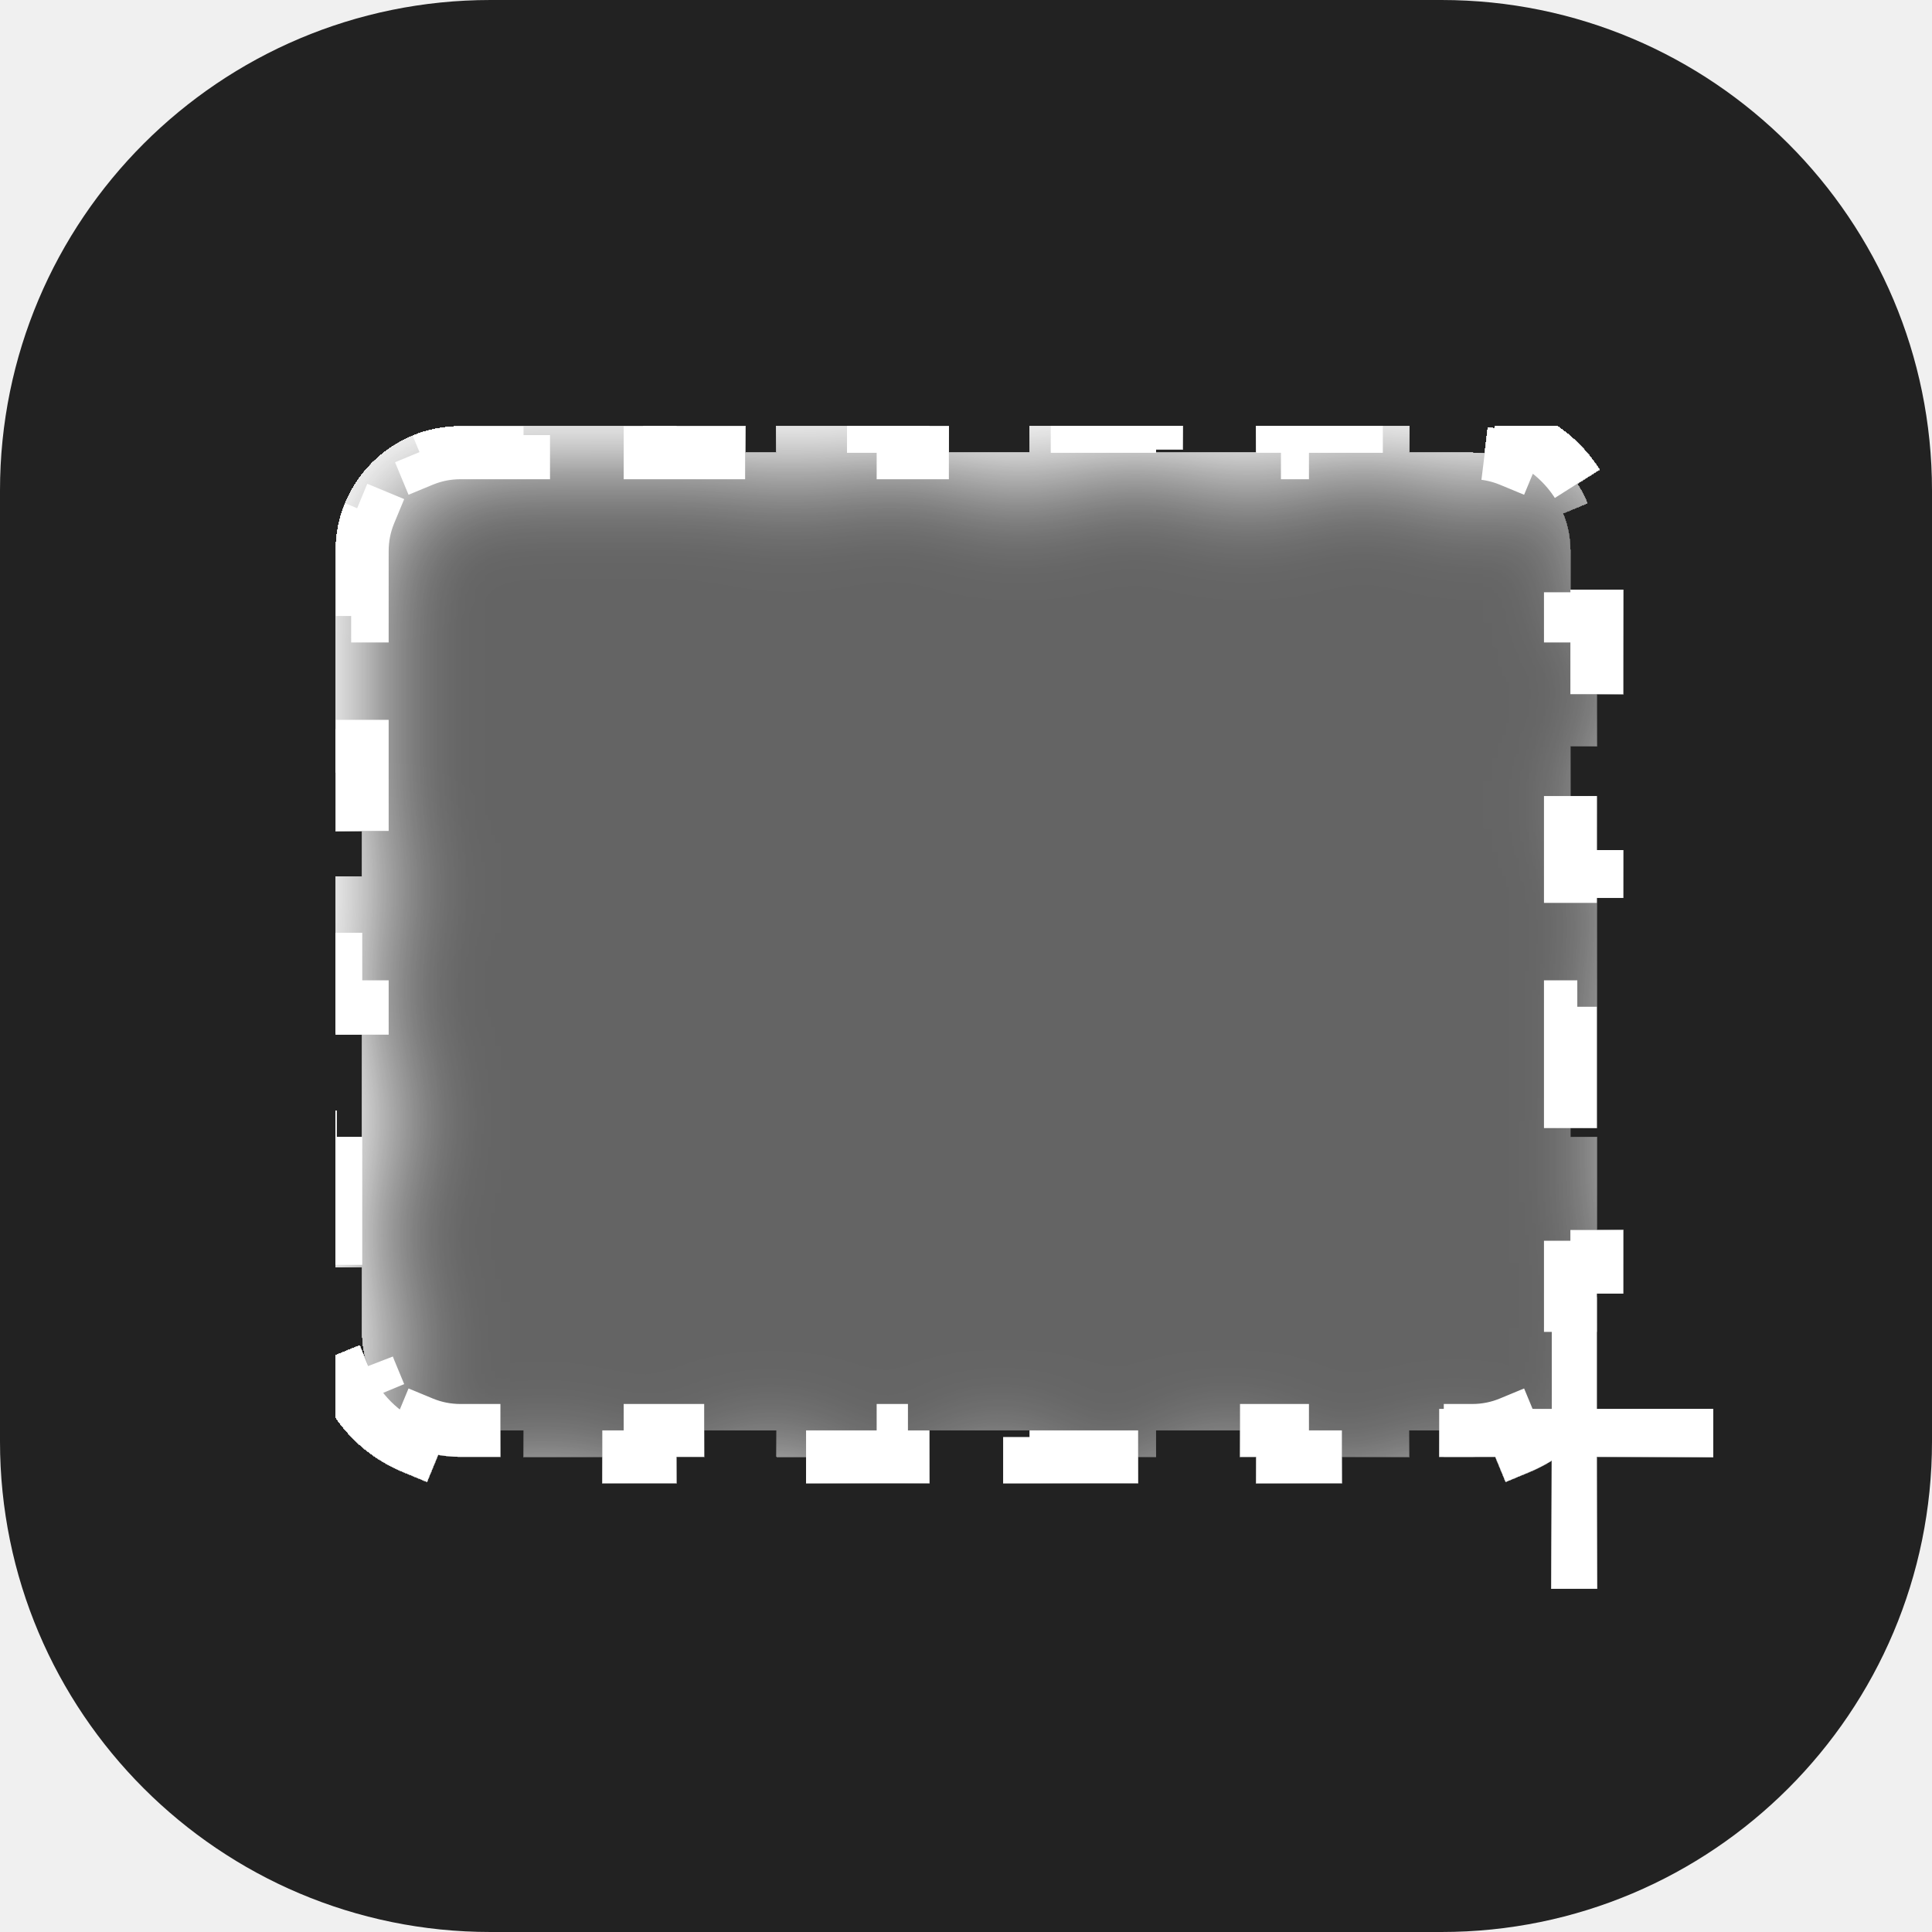
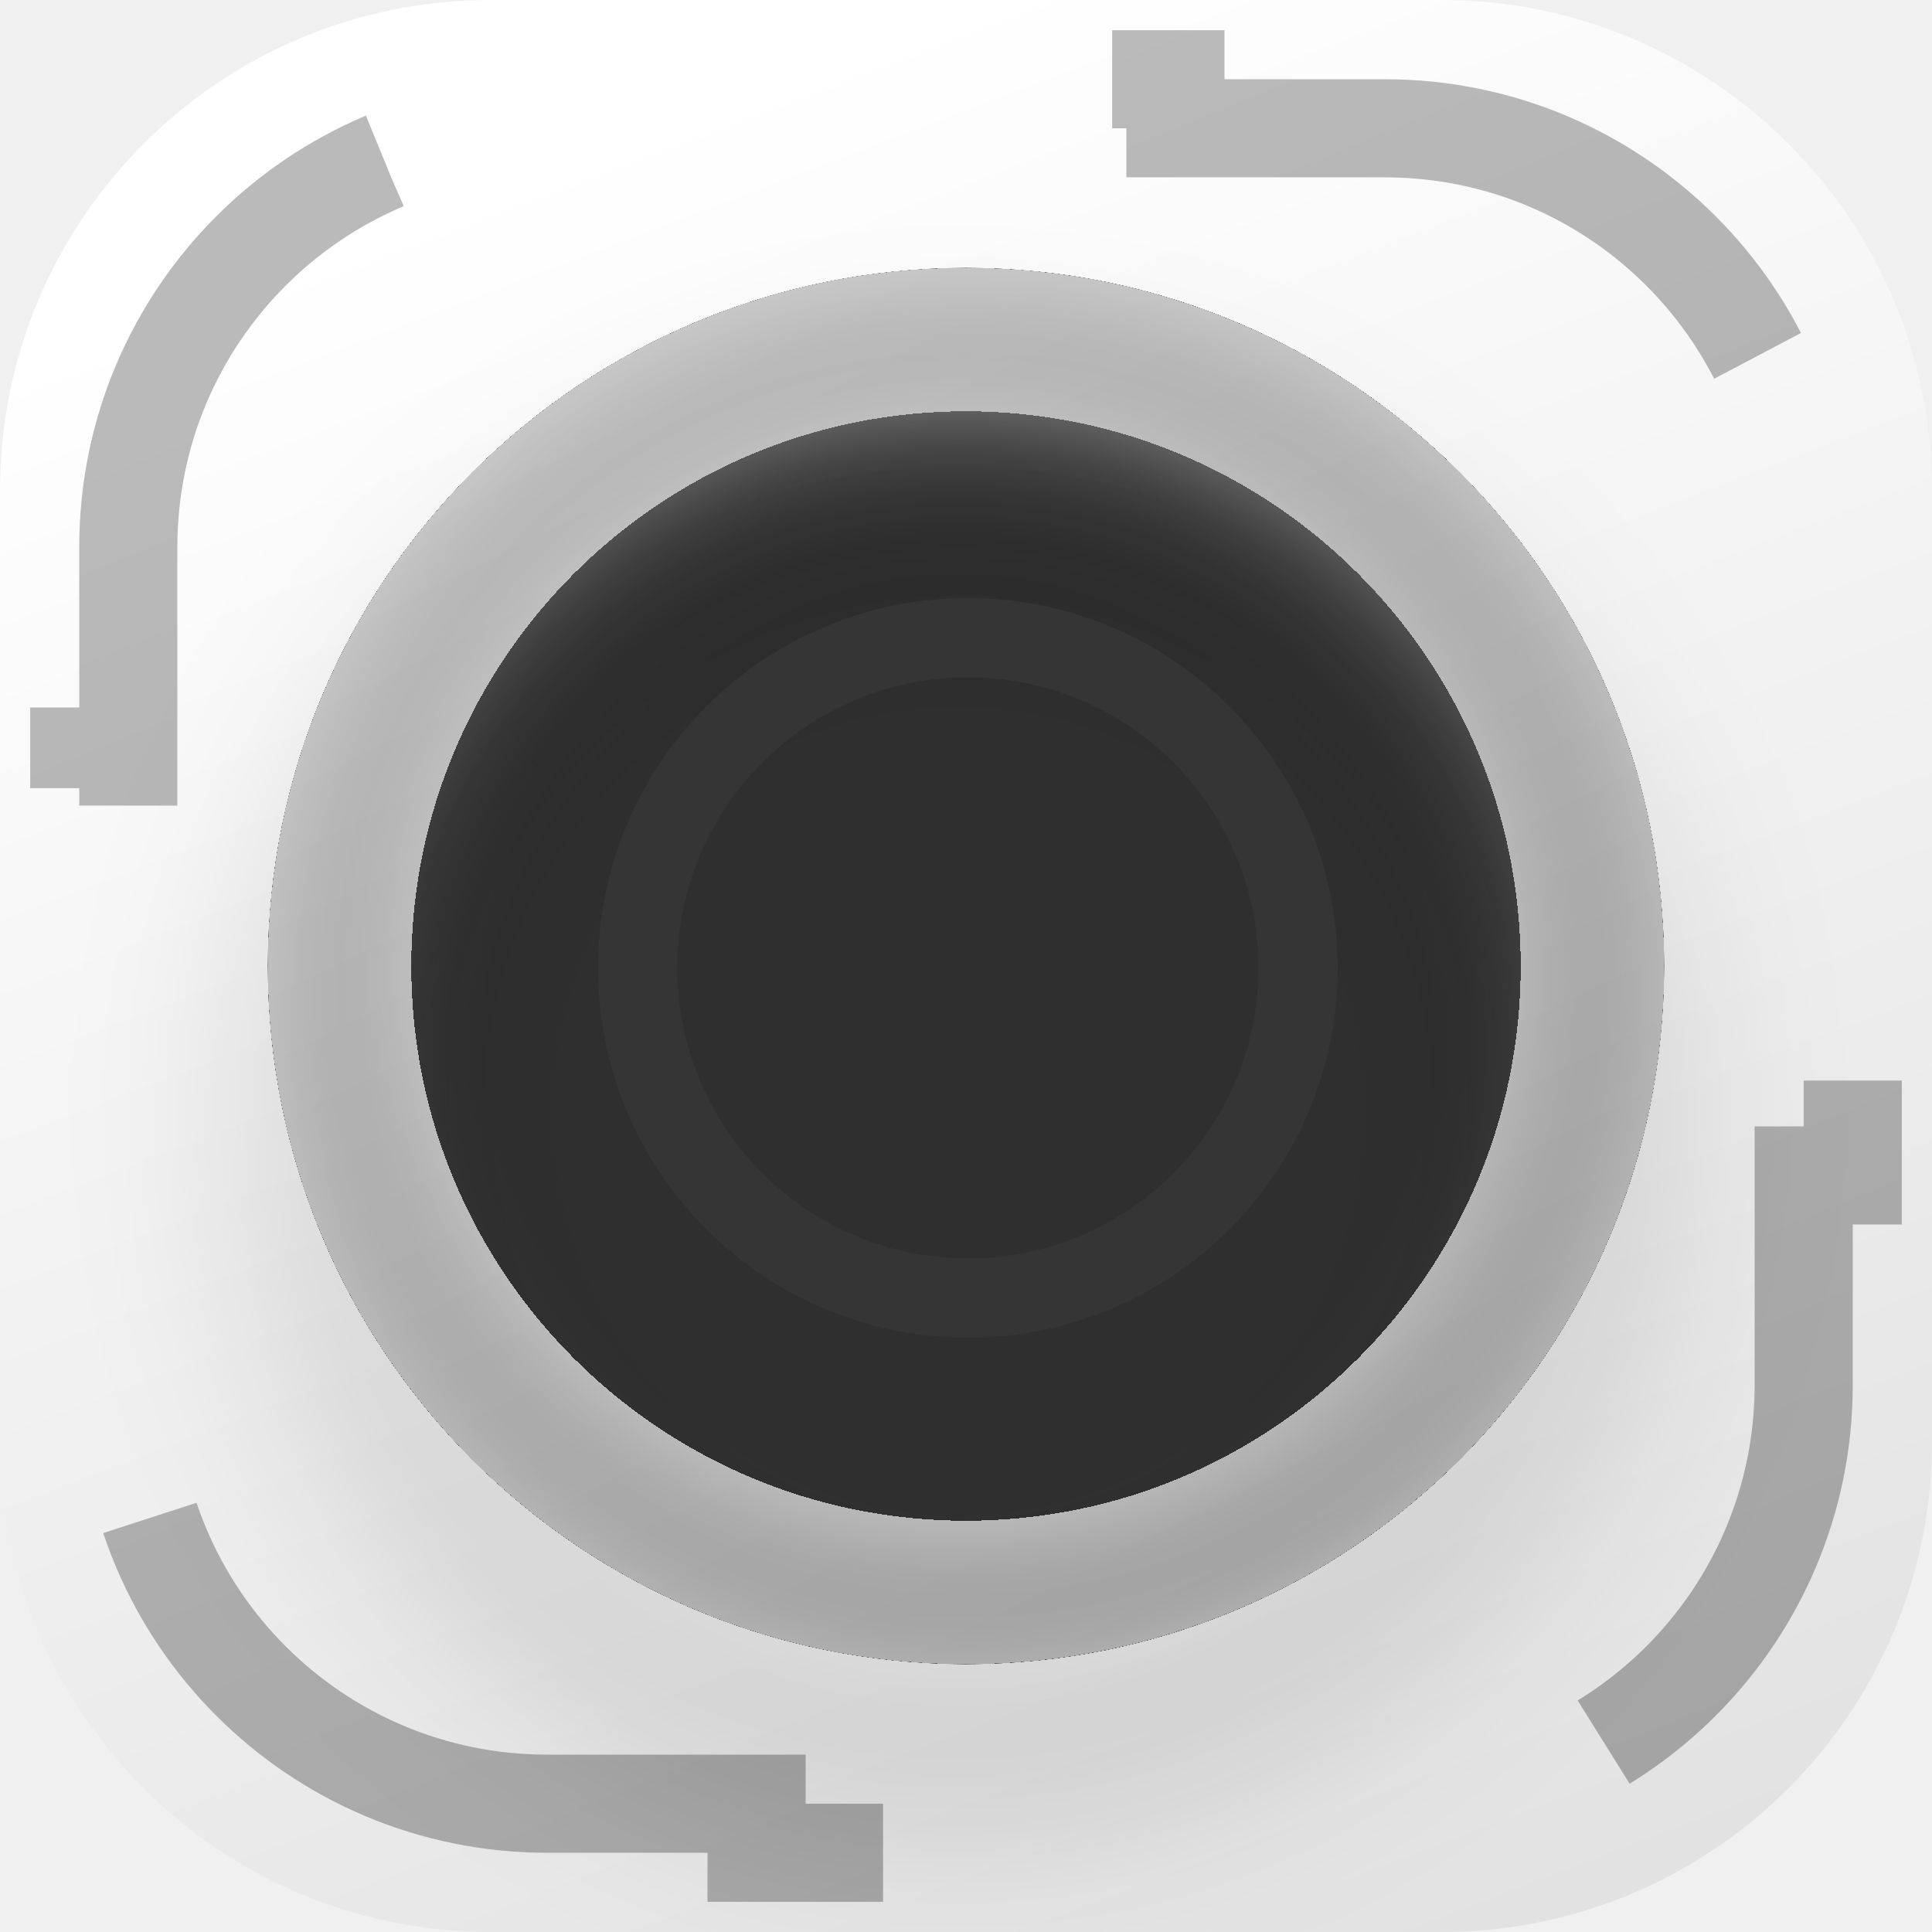
<svg xmlns="http://www.w3.org/2000/svg" width="512" height="512" viewBox="0 0 512 512" fill="none">
-   <rect width="512" height="512" rx="130" fill="#222222" />
-   <g filter="url(#filter0_i_0_140)">
-     <path d="M109.368 383.568C101.301 380.223 94.849 373.771 91.504 365.704L97.97 363.023C96.703 359.967 96 356.61 96 353.072V335.816H89V301.304H96V266.792H89V232.28H96V197.768H89V163.256H96V146C96 142.462 96.703 139.105 97.97 136.049L91.504 133.368C94.849 125.301 101.301 118.849 109.368 115.504L112.049 121.97C115.105 120.703 118.462 120 122 120H138.761V113H172.282V120H205.803V113H239.324V120H272.845V113H306.366V120H339.887V113H373.408V120H390.169C393.707 120 397.064 120.703 400.12 121.97L402.801 115.504C410.867 118.849 417.32 125.301 420.665 133.368L414.199 136.049C415.466 139.105 416.169 142.462 416.169 146V163.256H423.169V197.768H416.169V232.28H423.169V266.792H416.169V301.304H423.169V335.816H416.169V353.072C416.169 356.61 415.466 359.967 414.199 363.023L420.665 365.704C417.32 373.771 410.867 380.223 402.801 383.568L400.12 377.102C397.064 378.369 393.707 379.072 390.169 379.072H373.408V386.072H339.887V379.072H306.366V386.072H272.845V379.072H239.324V386.072H205.803V379.072H172.282V386.072H138.761V379.072H122C118.462 379.072 115.105 378.369 112.049 377.102L109.368 383.568Z" fill="white" fill-opacity="0.3" stroke="white" stroke-width="14" stroke-dasharray="34 34" />
-     <rect x="411.234" y="343.735" width="11.935" height="77.265" fill="white" />
-     <rect x="381.398" y="386.072" width="12.701" height="72.602" transform="rotate(-90 381.398 386.072)" fill="white" />
+   <g clip-path="url(#clip0_1_166)">
+     <rect width="512" height="512" rx="130" fill="url(#paint0_linear_1_166)" />
+     <path d="M200.5 491V478H145C83.696 478 34 428.304 34 367V311.5H21V200.5H34V145C34 83.696 83.696 34 145 34H200.5V21H311.5V34H367C428.304 34 478 83.696 478 145V200.5H491V311.5H478V367C478 428.304 428.304 478 367 478H311.5V491H200.5Z" stroke="url(#paint1_linear_1_166)" stroke-width="26" stroke-dasharray="207 207" />
+     <g filter="url(#filter0_i_1_166)">
+       <circle cx="256" cy="256" r="185" fill="#2F2F2F" />
+     </g>
+     <circle cx="256" cy="256" r="173" stroke="black" stroke-width="24" />
+     <g filter="url(#filter1_di_1_166)">
+       <circle cx="256" cy="256" r="166" stroke="url(#paint2_linear_1_166)" stroke-width="38" shape-rendering="crispEdges" />
+     </g>
+     <rect x="169" y="169" width="175" height="175" rx="87.5" stroke="#353535" stroke-width="21" />
  </g>
  <defs>
-     <filter id="filter0_i_0_140" x="89" y="113" width="373" height="317" filterUnits="userSpaceOnUse" color-interpolation-filters="sRGB">
+     <filter id="filter0_i_1_166" x="69" y="71" width="372" height="391" filterUnits="userSpaceOnUse" color-interpolation-filters="sRGB">
      <feFlood flood-opacity="0" result="BackgroundImageFix" />
      <feBlend mode="normal" in="SourceGraphic" in2="BackgroundImageFix" result="shape" />
      <feColorMatrix in="SourceAlpha" type="matrix" values="0 0 0 0 0 0 0 0 0 0 0 0 0 0 0 0 0 0 127 0" result="hardAlpha" />
-       <feOffset dx="8" dy="9" />
-       <feGaussianBlur stdDeviation="13.05" />
+       <feOffset dx="-2" dy="21" />
+       <feGaussianBlur stdDeviation="24.5" />
      <feComposite in2="hardAlpha" operator="arithmetic" k2="-1" k3="1" />
      <feColorMatrix type="matrix" values="0 0 0 0 1 0 0 0 0 1 0 0 0 0 1 0 0 0 1 0" />
-       <feBlend mode="normal" in2="shape" result="effect1_innerShadow_0_140" />
+       <feBlend mode="normal" in2="shape" result="effect1_innerShadow_1_166" />
    </filter>
+     <filter id="filter1_di_1_166" x="17.5" y="58.5" width="473" height="473" filterUnits="userSpaceOnUse" color-interpolation-filters="sRGB">
+       <feFlood flood-opacity="0" result="BackgroundImageFix" />
+       <feColorMatrix in="SourceAlpha" type="matrix" values="0 0 0 0 0 0 0 0 0 0 0 0 0 0 0 0 0 0 127 0" result="hardAlpha" />
+       <feOffset dx="-2" dy="39" />
+       <feGaussianBlur stdDeviation="25.75" />
+       <feComposite in2="hardAlpha" operator="out" />
+       <feColorMatrix type="matrix" values="0 0 0 0 0 0 0 0 0 0 0 0 0 0 0 0 0 0 0.15 0" />
+       <feBlend mode="normal" in2="BackgroundImageFix" result="effect1_dropShadow_1_166" />
+       <feBlend mode="normal" in="SourceGraphic" in2="effect1_dropShadow_1_166" result="shape" />
+       <feColorMatrix in="SourceAlpha" type="matrix" values="0 0 0 0 0 0 0 0 0 0 0 0 0 0 0 0 0 0 127 0" result="hardAlpha" />
+       <feOffset dy="4" />
+       <feGaussianBlur stdDeviation="11.95" />
+       <feComposite in2="hardAlpha" operator="arithmetic" k2="-1" k3="1" />
+       <feColorMatrix type="matrix" values="0 0 0 0 1 0 0 0 0 1 0 0 0 0 1 0 0 0 0.34 0" />
+       <feBlend mode="normal" in2="shape" result="effect2_innerShadow_1_166" />
+     </filter>
+     <linearGradient id="paint0_linear_1_166" x1="256" y1="0" x2="464" y2="545" gradientUnits="userSpaceOnUse">
+       <stop stop-color="white" />
+       <stop offset="1" stop-color="#DFDFDF" />
+     </linearGradient>
+     <linearGradient id="paint1_linear_1_166" x1="256" y1="21" x2="456" y2="510.5" gradientUnits="userSpaceOnUse">
+       <stop stop-color="#BABABA" />
+       <stop offset="1" stop-color="#A2A2A2" />
+     </linearGradient>
+     <linearGradient id="paint2_linear_1_166" x1="160.516" y1="54.887" x2="362.226" y2="456.516" gradientUnits="userSpaceOnUse">
+       <stop stop-color="#BABABA" />
+       <stop offset="1" stop-color="#9D9D9D" />
+     </linearGradient>
+     <clipPath id="clip0_1_166">
+       <rect width="512" height="512" rx="130" fill="white" />
+     </clipPath>
  </defs>
</svg>
